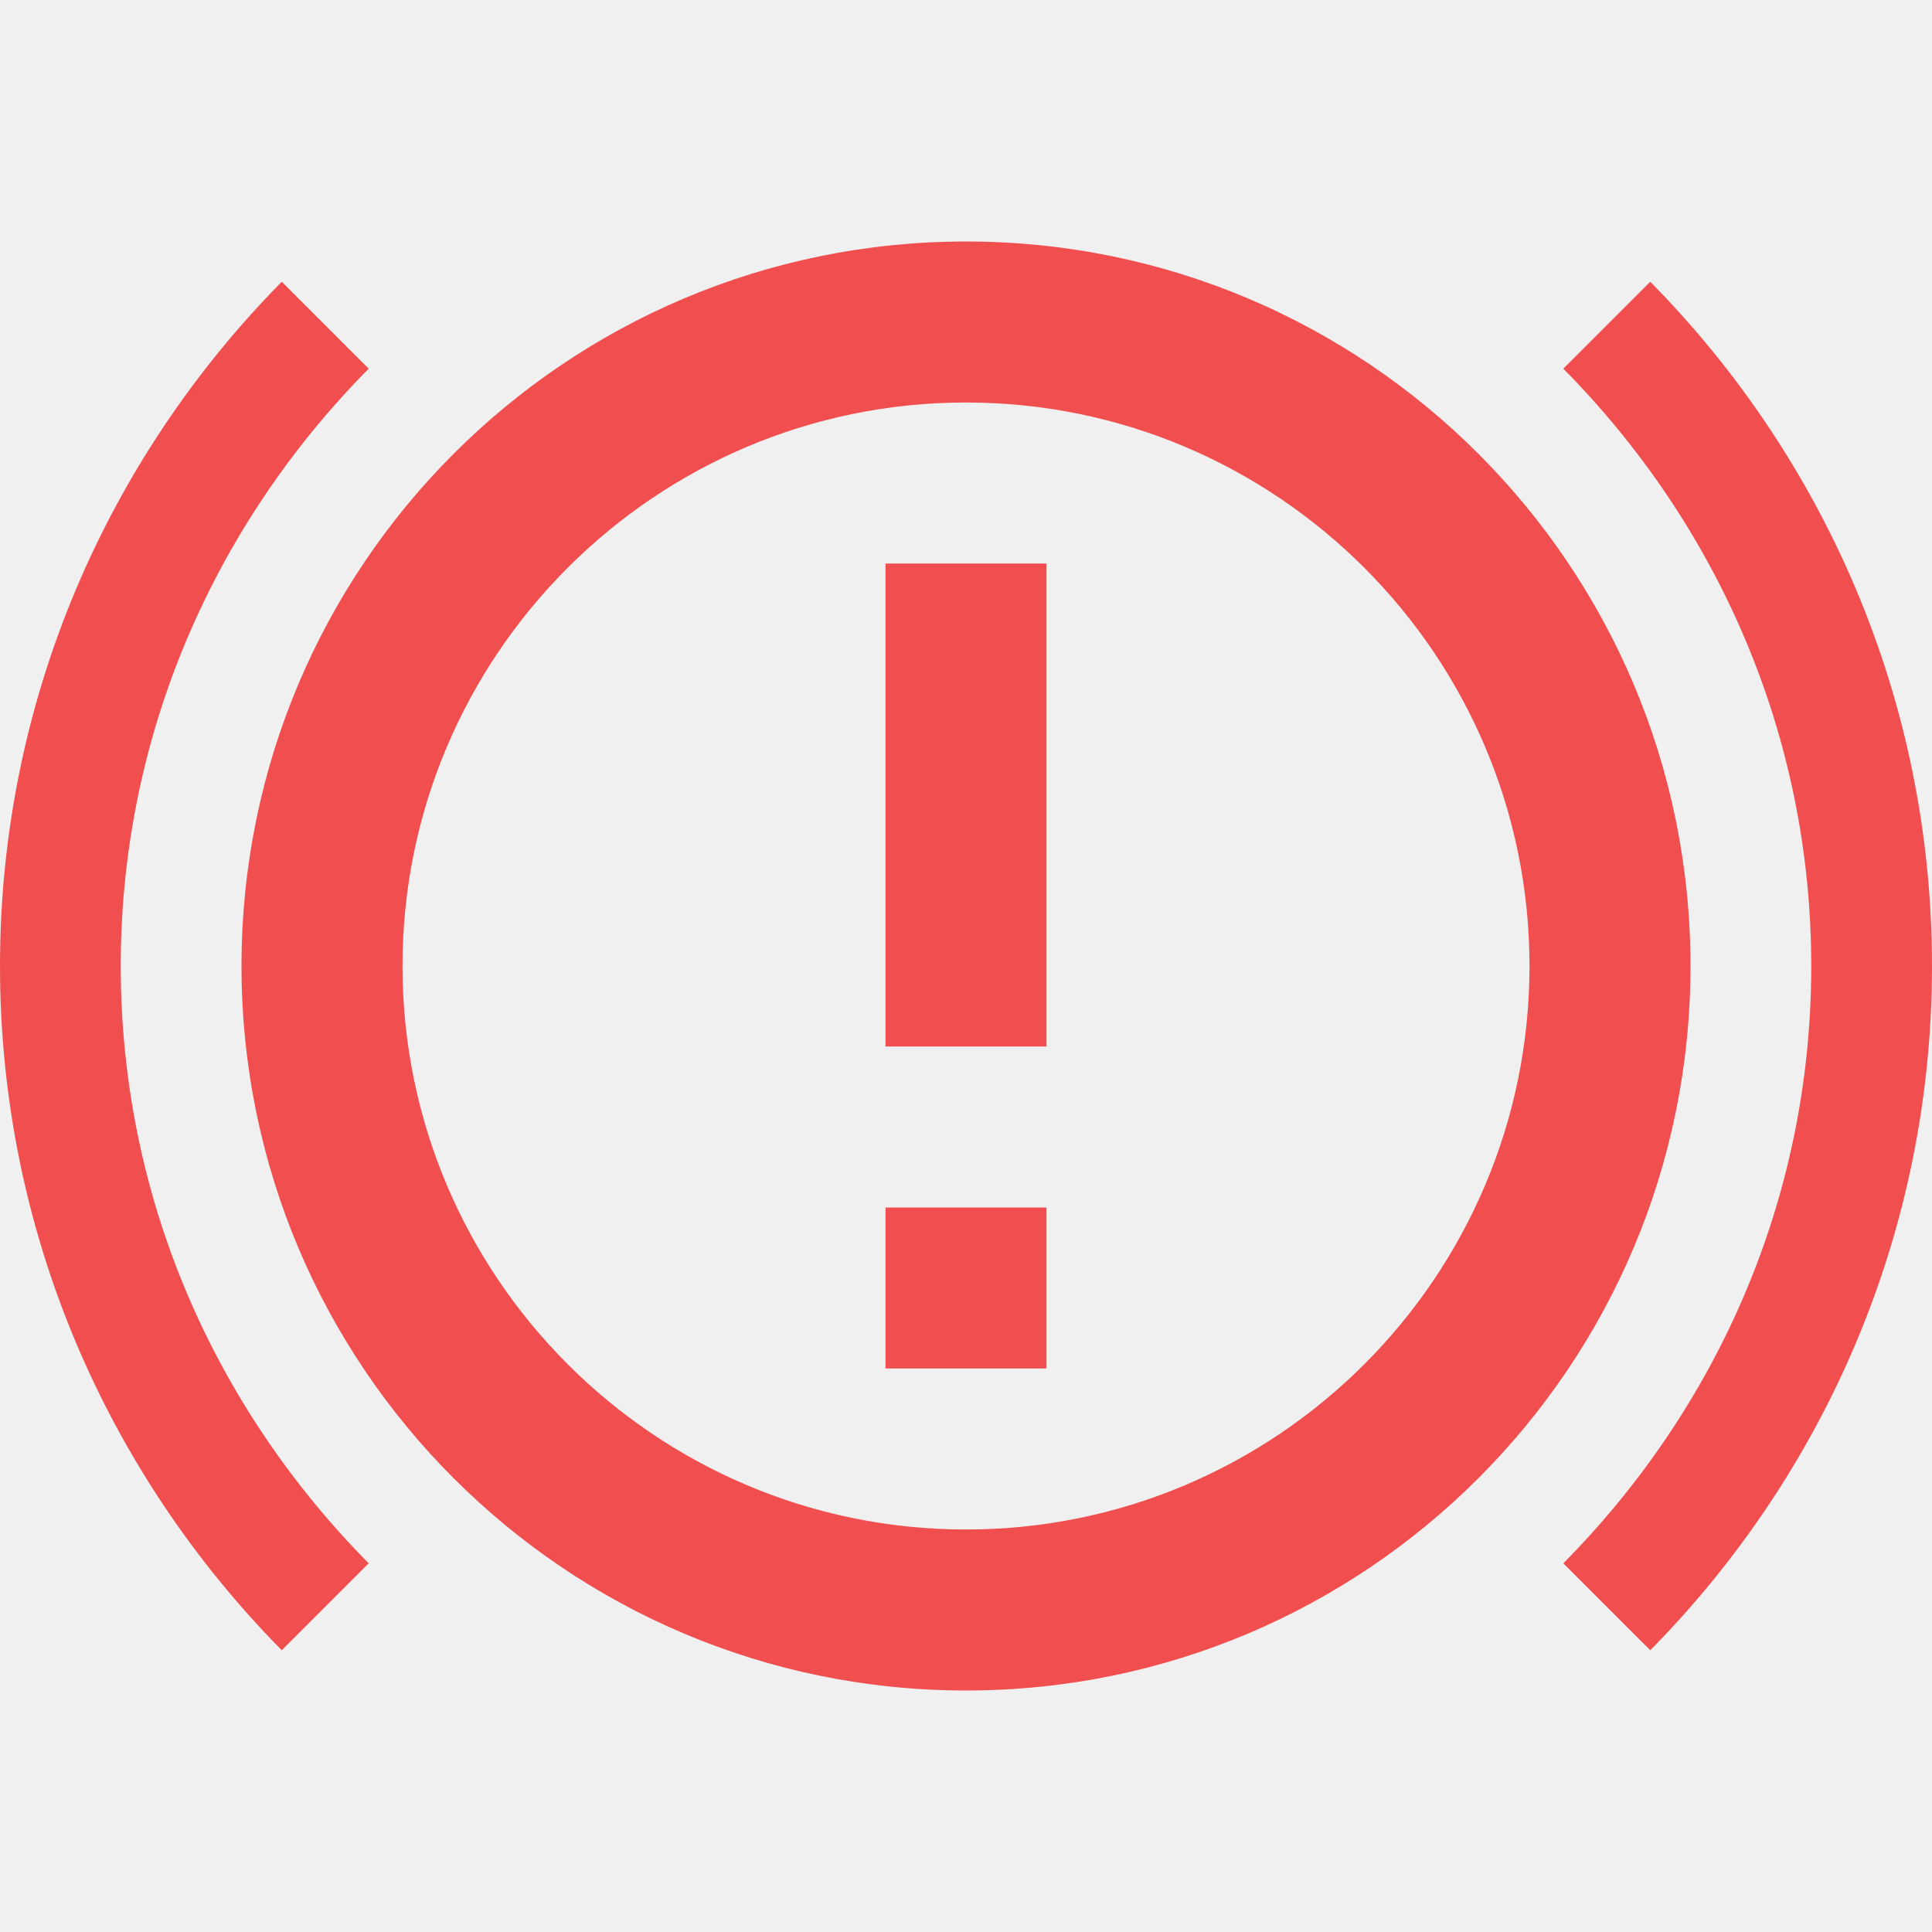
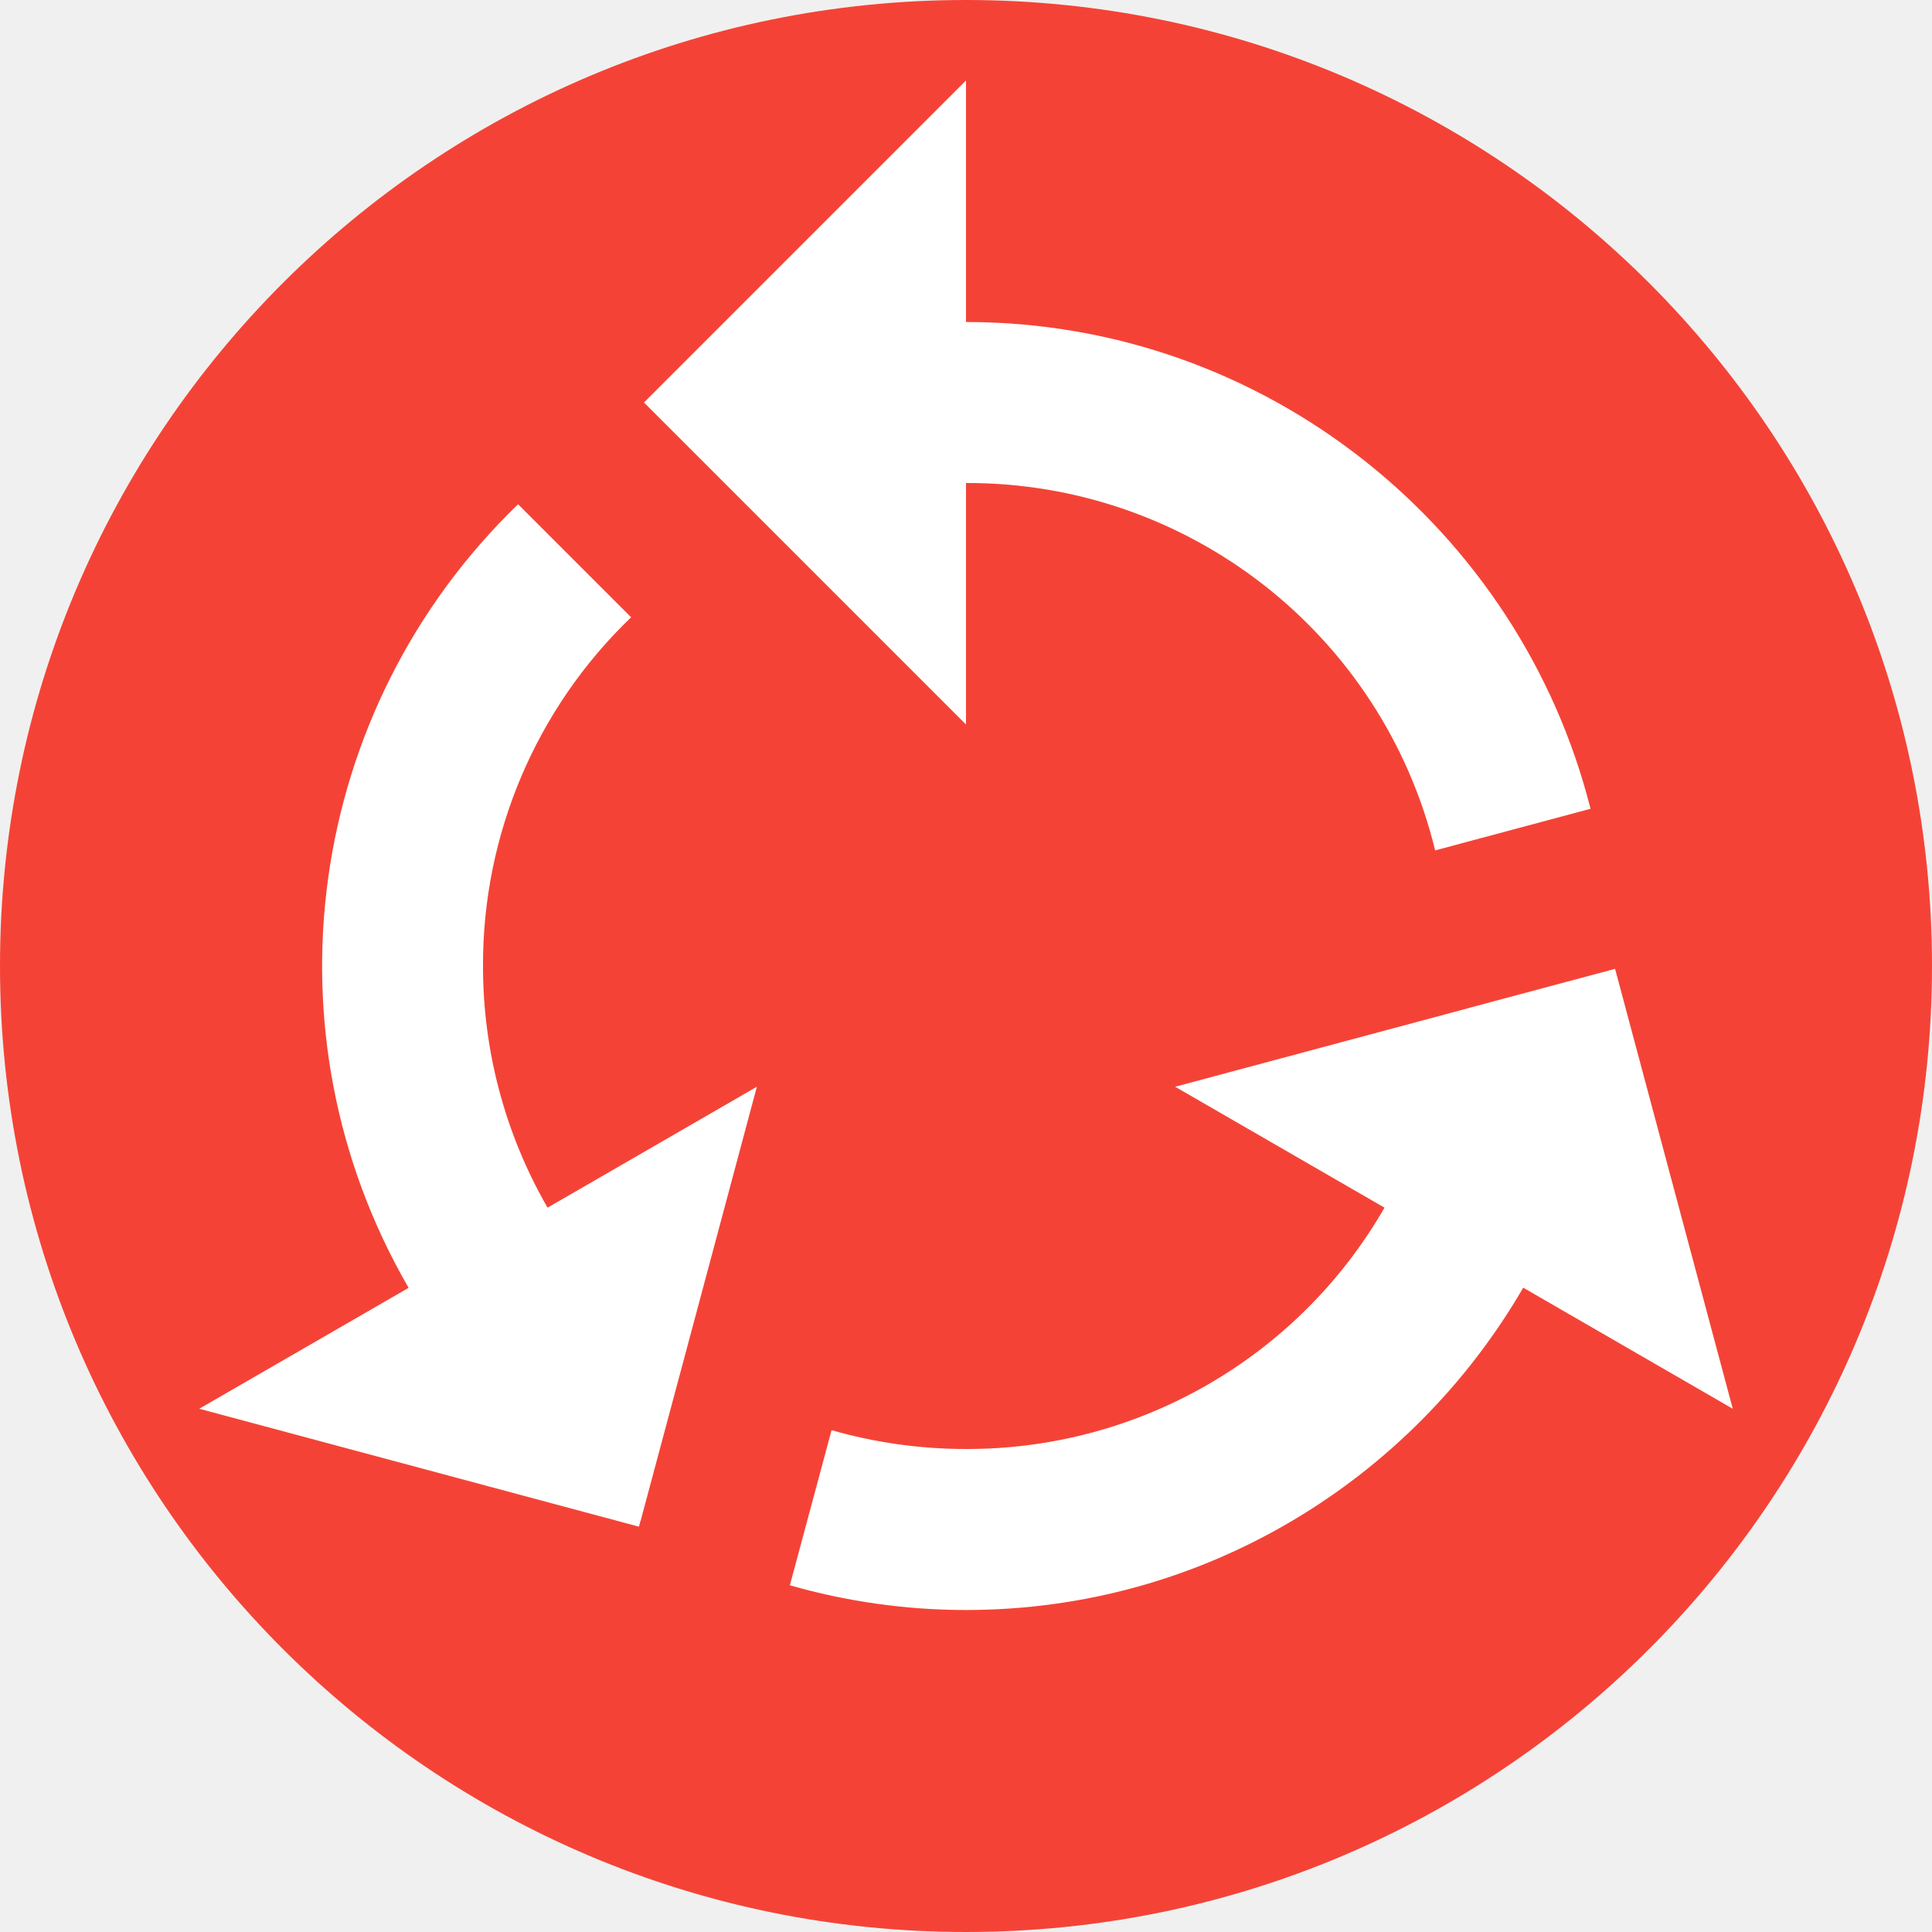
- <svg xmlns="http://www.w3.org/2000/svg" version="1.1" width="24" height="24" viewBox="0 0 24 24" id="svg4">
-   <defs id="defs8" />
-   <path d="M11,15H13V17H11V15M11,7H13V13H11V7M12,3A9,9 0 0,0 3,12A9,9 0 0,0 12,21A9,9 0 0,0 21,12A9,9 0 0,0 12,3M12,19C8.14,19 5,15.86 5,12C5,8.14 8.14,5 12,5C15.86,5 19,8.14 19,12C19,15.86 15.86,19 12,19M20.5,20.5C22.66,18.31 24,15.31 24,12C24,8.69 22.66,5.69 20.5,3.5L19.42,4.58C21.32,6.5 22.5,9.11 22.5,12C22.5,14.9 21.32,17.5 19.42,19.42L20.5,20.5M4.58,19.42C2.68,17.5 1.5,14.9 1.5,12C1.5,9.11 2.68,6.5 4.58,4.58L3.5,3.5C1.34,5.69 0,8.69 0,12C0,15.31 1.34,18.31 3.5,20.5L4.58,19.42Z" id="path2" style="font-variation-settings:normal;opacity:1;vector-effect:none;fill:#f14f4f;fill-opacity:1;stroke-width:1;stroke-linecap:butt;stroke-linejoin:miter;stroke-miterlimit:4;stroke-dasharray:none;stroke-dashoffset:0;stroke-opacity:1;-inkscape-stroke:none;stop-color:#000000;stop-opacity:1" />
+ <svg xmlns="http://www.w3.org/2000/svg" viewBox="0 0 24 24">
+   <circle cx="12" cy="12" r="12" fill="#f44336" />
+   <path fill="#ffffff" d="M12 1 8 5l.05.05 1.48 1.48L12 9V6a5.98 5.98 0 0 1 5.828 4.564l1.93-.517C18.883 6.579 15.733 4 12 4zM6.436 6.264a7.975 7.975 0 0 0-1.36 9.734L2.475 17.5l5.462 1.465.018-.069h.002l.541-2.019.904-3.377-2.6 1.502A6 6 0 0 1 6 12a5.98 5.98 0 0 1 1.84-4.332zm13.627 5.771-.065.018-1.336.357-.691.186-3.373.904 2.601 1.502A5.98 5.98 0 0 1 12 18c-.58 0-1.14-.082-1.67-.234l-.518 1.927c.696.199 1.43.307 2.188.307 2.952 0 5.536-1.614 6.922-4.004l2.603 1.504z" />
</svg>
